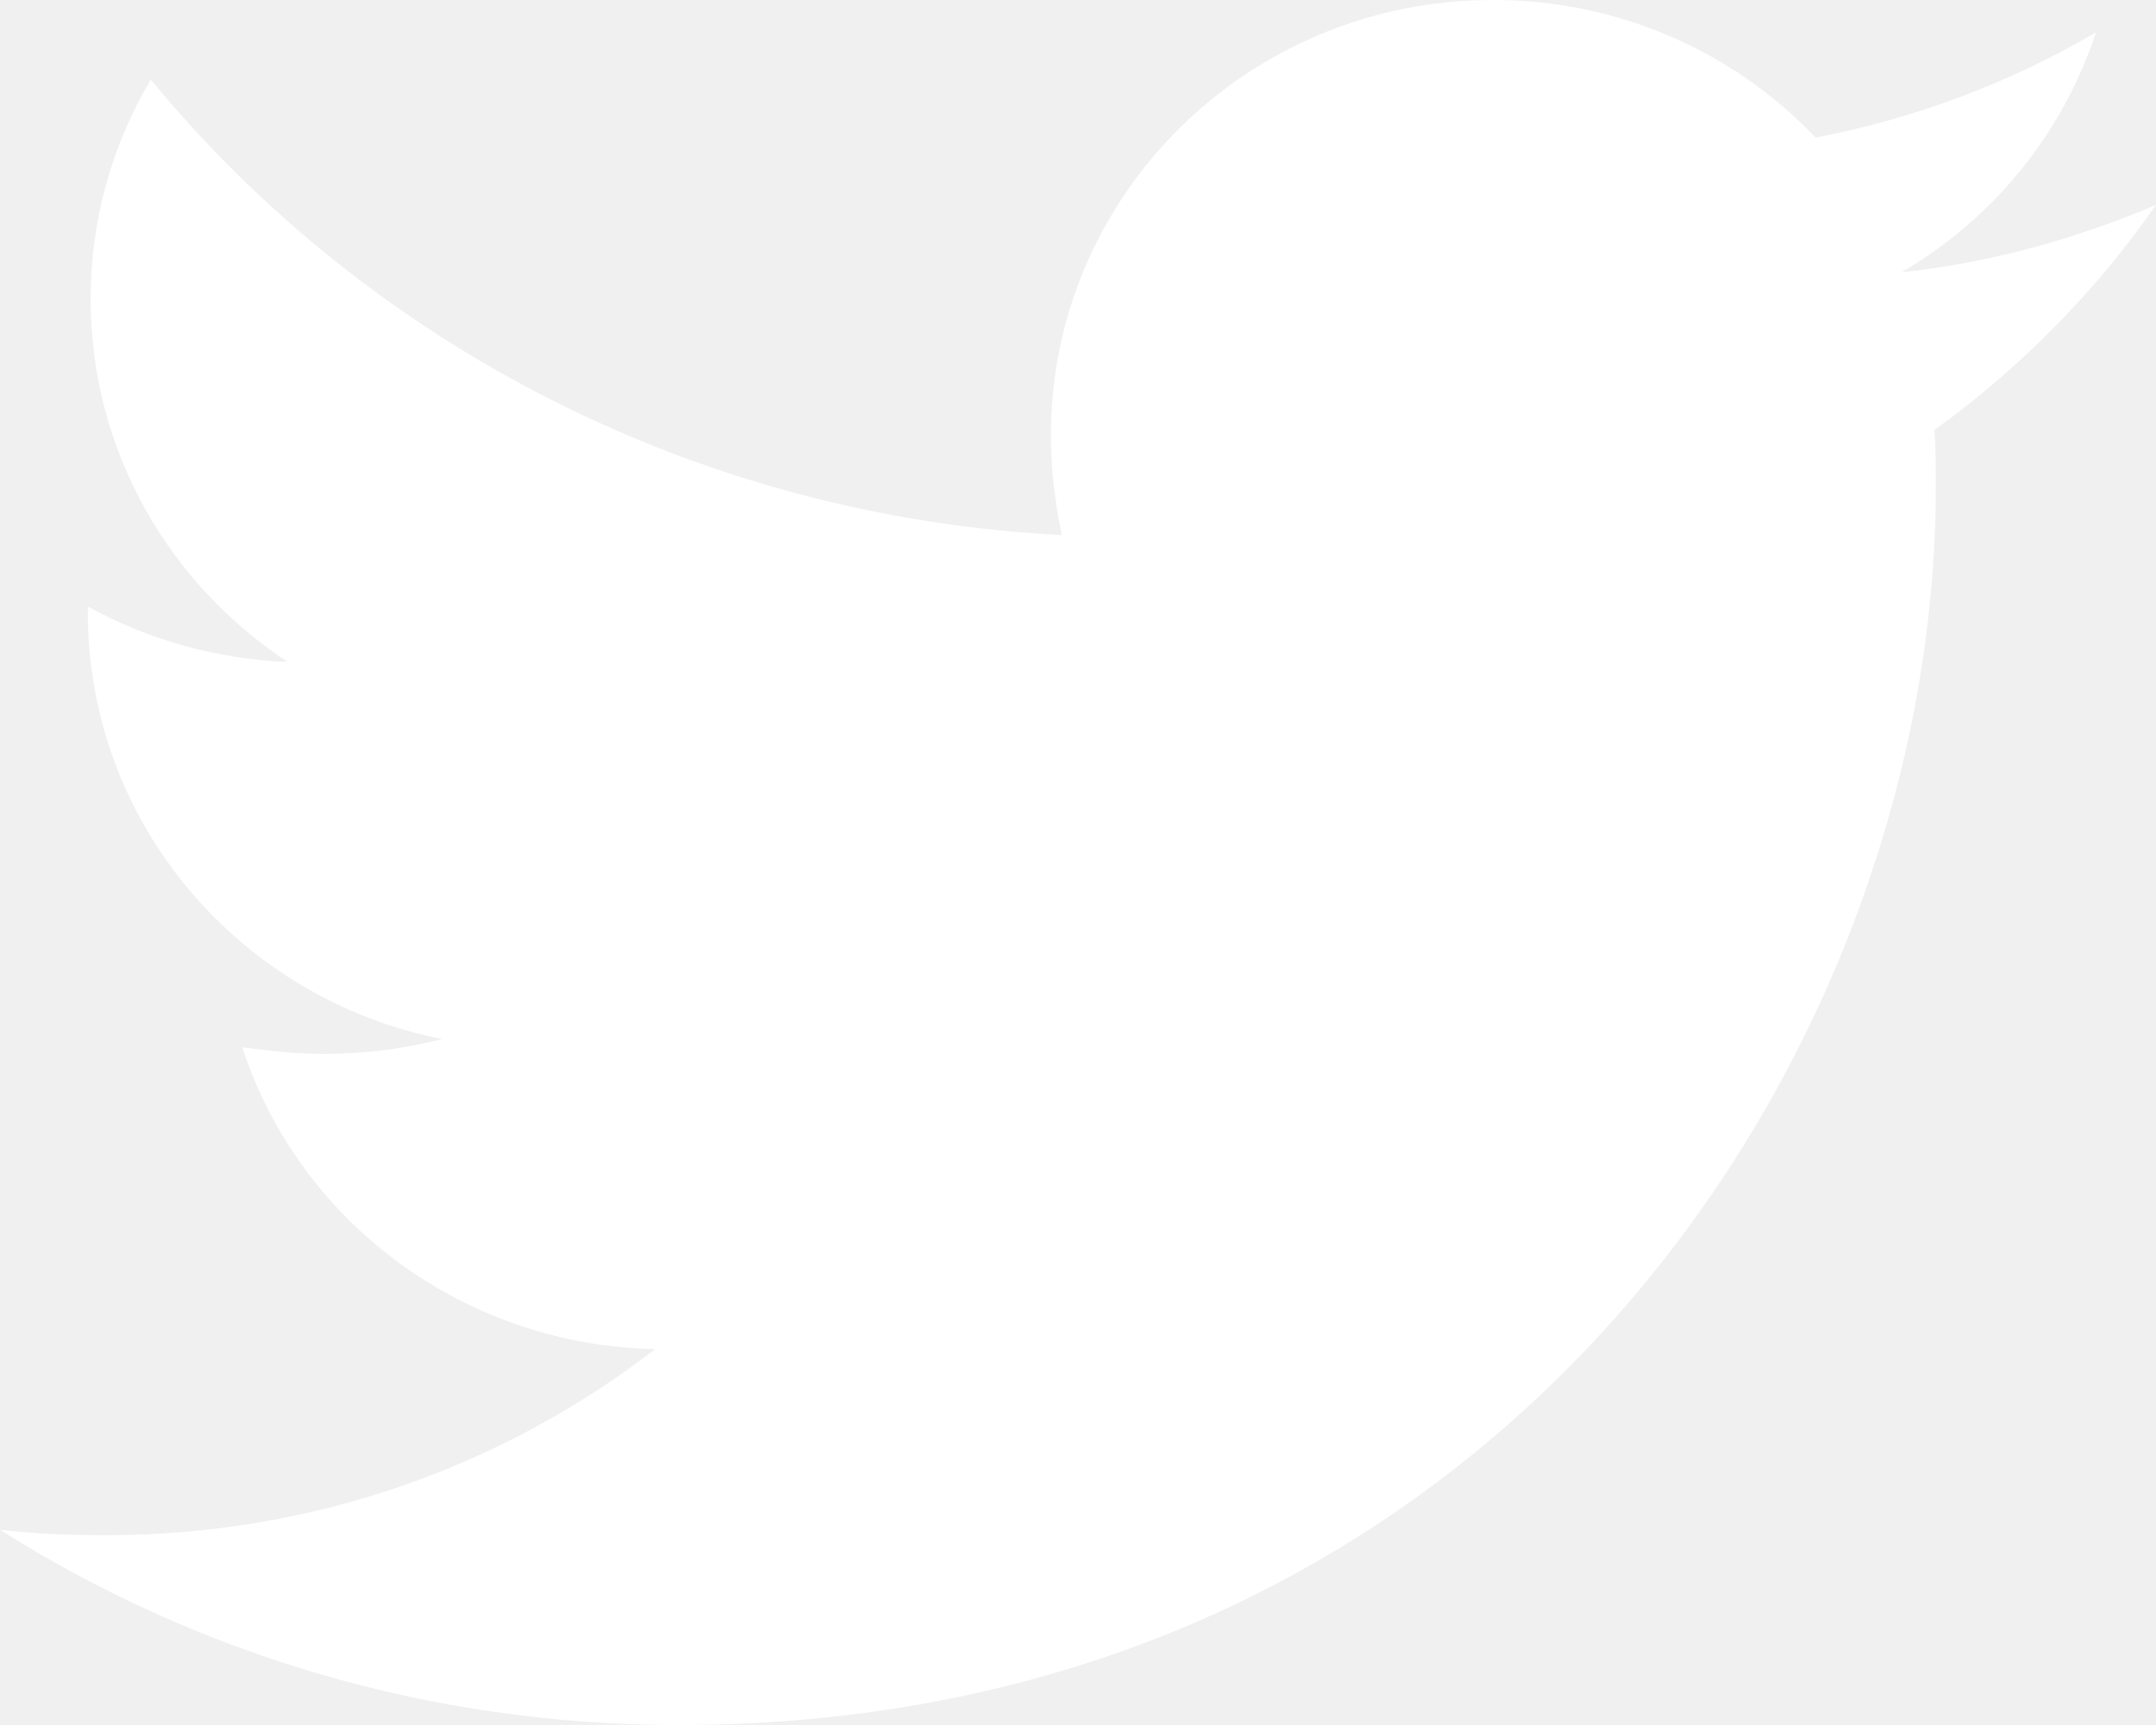
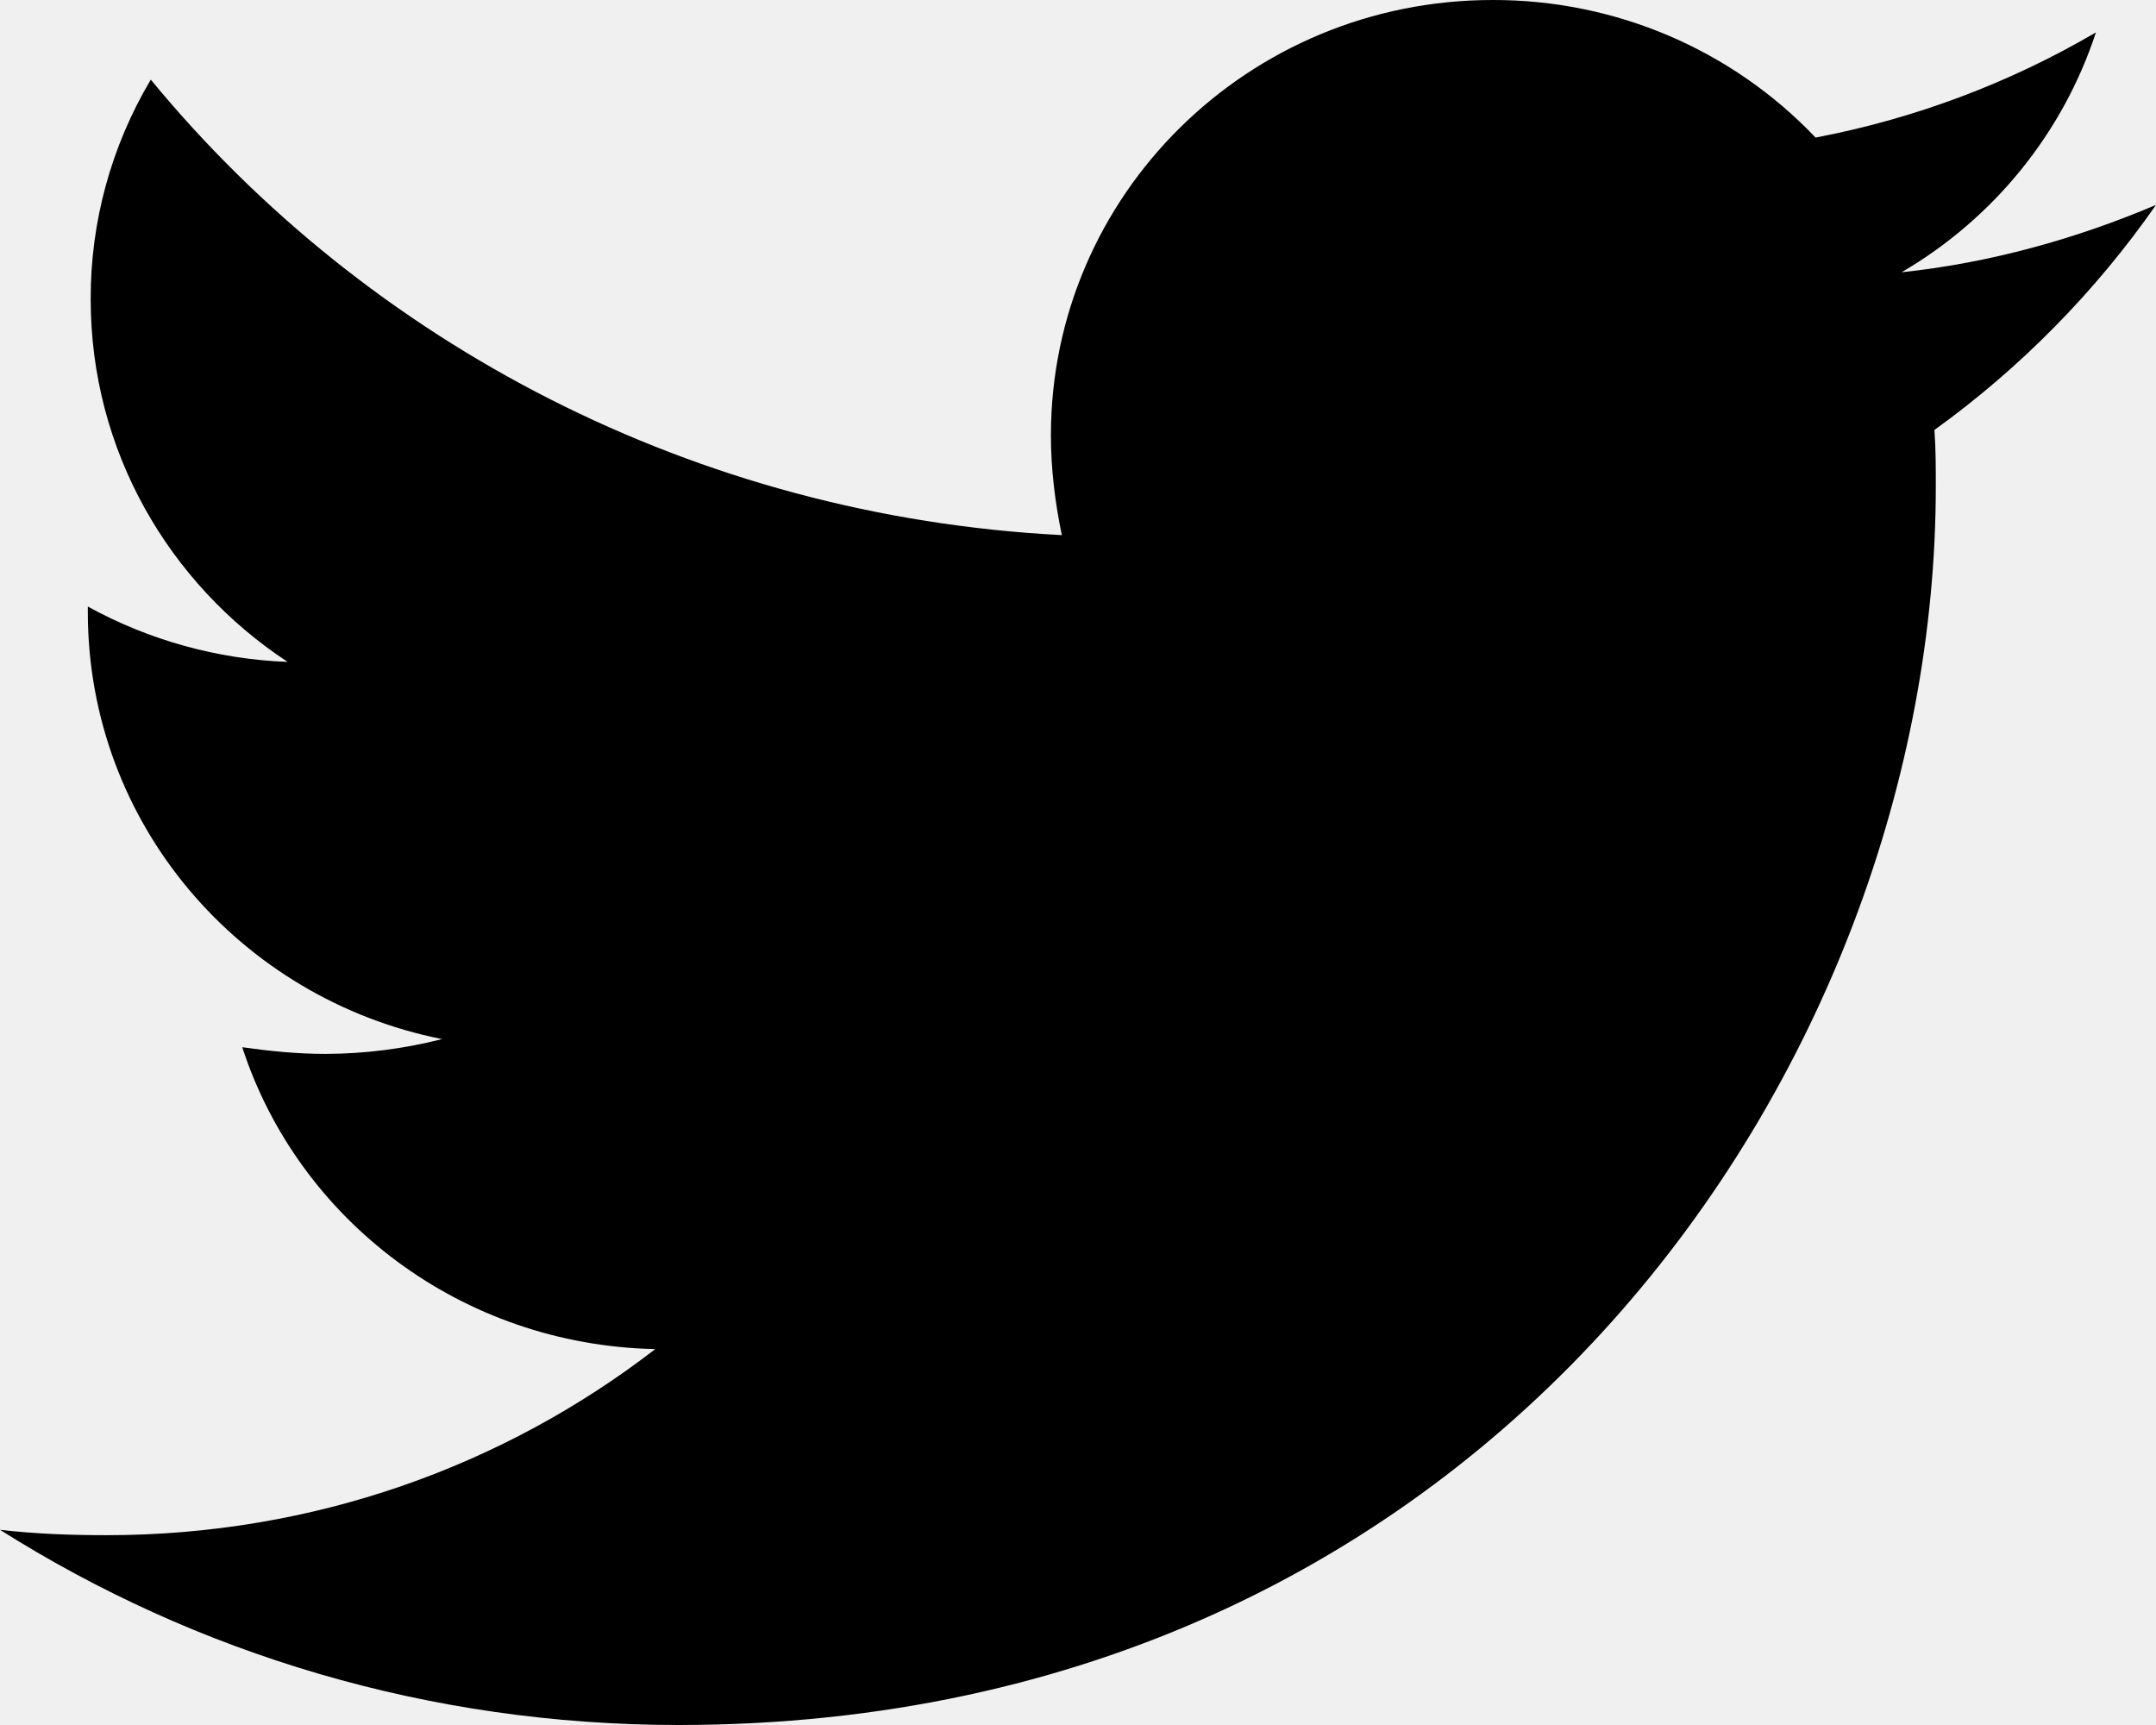
<svg xmlns="http://www.w3.org/2000/svg" width="30" height="24" viewBox="0 0 30 24" fill="none">
-   <path d="M30 2.851C28.897 3.32 27.696 3.657 26.46 3.788C27.744 3.037 28.705 1.85 29.164 0.451C27.959 1.157 26.639 1.652 25.263 1.914C24.687 1.308 23.992 0.826 23.219 0.496C22.446 0.167 21.612 -0.002 20.77 1.47351e-05C17.363 1.47351e-05 14.623 2.72 14.623 6.057C14.623 6.525 14.681 6.994 14.775 7.445C9.673 7.182 5.123 4.782 2.098 1.108C1.547 2.035 1.258 3.09 1.262 4.165C1.262 6.266 2.347 8.12 4.002 9.209C3.027 9.172 2.074 8.908 1.222 8.439V8.514C1.222 11.457 3.335 13.896 6.151 14.457C5.622 14.592 5.078 14.661 4.532 14.663C4.132 14.663 3.753 14.624 3.371 14.57C4.15 16.97 6.418 18.714 9.118 18.77C7.005 20.4 4.359 21.359 1.485 21.359C0.97 21.359 0.494 21.341 0 21.284C2.726 23.006 5.96 24 9.442 24C20.749 24 26.936 14.776 26.936 6.77C26.936 6.508 26.936 6.245 26.917 5.982C28.114 5.12 29.164 4.051 30 2.851Z" fill="white" />
+   <path d="M30 2.851C28.897 3.32 27.696 3.657 26.46 3.788C27.744 3.037 28.705 1.85 29.164 0.451C27.959 1.157 26.639 1.652 25.263 1.914C24.687 1.308 23.992 0.826 23.219 0.496C22.446 0.167 21.612 -0.002 20.77 1.47351e-05C17.363 1.47351e-05 14.623 2.72 14.623 6.057C14.623 6.525 14.681 6.994 14.775 7.445C9.673 7.182 5.123 4.782 2.098 1.108C1.547 2.035 1.258 3.09 1.262 4.165C1.262 6.266 2.347 8.12 4.002 9.209C3.027 9.172 2.074 8.908 1.222 8.439V8.514C1.222 11.457 3.335 13.896 6.151 14.457C5.622 14.592 5.078 14.661 4.532 14.663C4.132 14.663 3.753 14.624 3.371 14.57C4.15 16.97 6.418 18.714 9.118 18.77C7.005 20.4 4.359 21.359 1.485 21.359C0.97 21.359 0.494 21.341 0 21.284C2.726 23.006 5.96 24 9.442 24C20.749 24 26.936 14.776 26.936 6.77C26.936 6.508 26.936 6.245 26.917 5.982C28.114 5.12 29.164 4.051 30 2.851Z" fill="currentColor" />
</svg>
